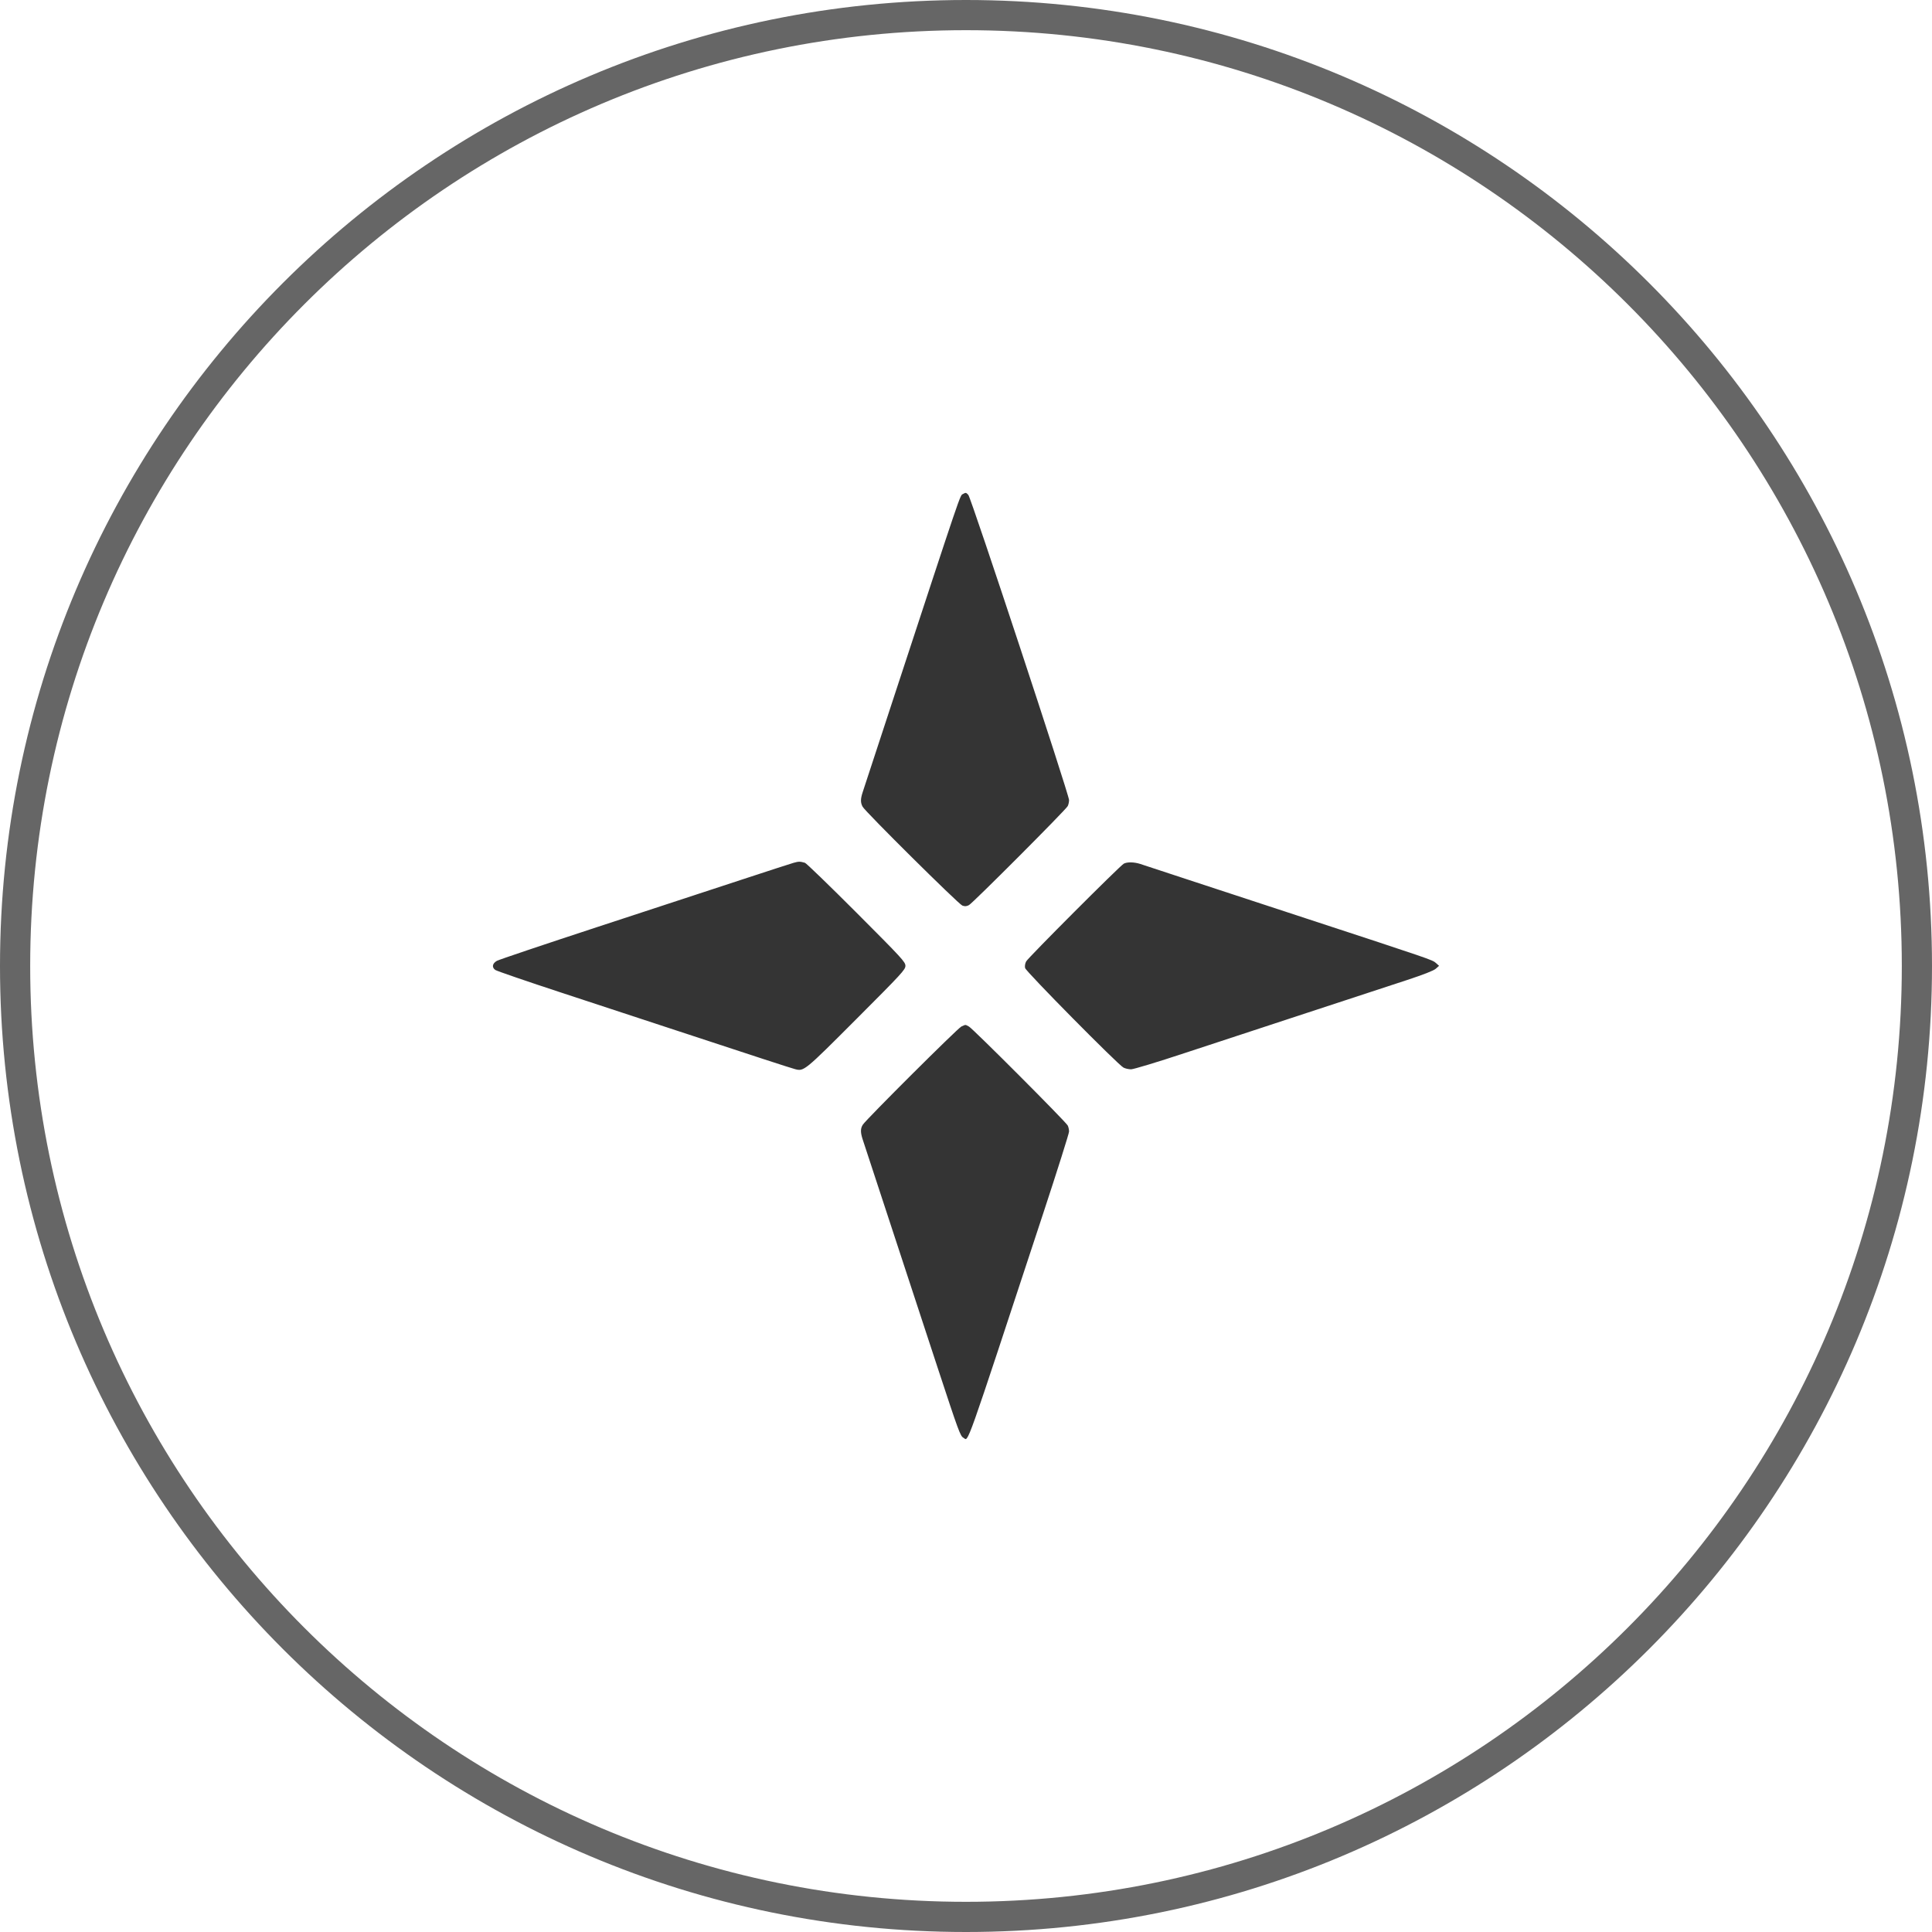
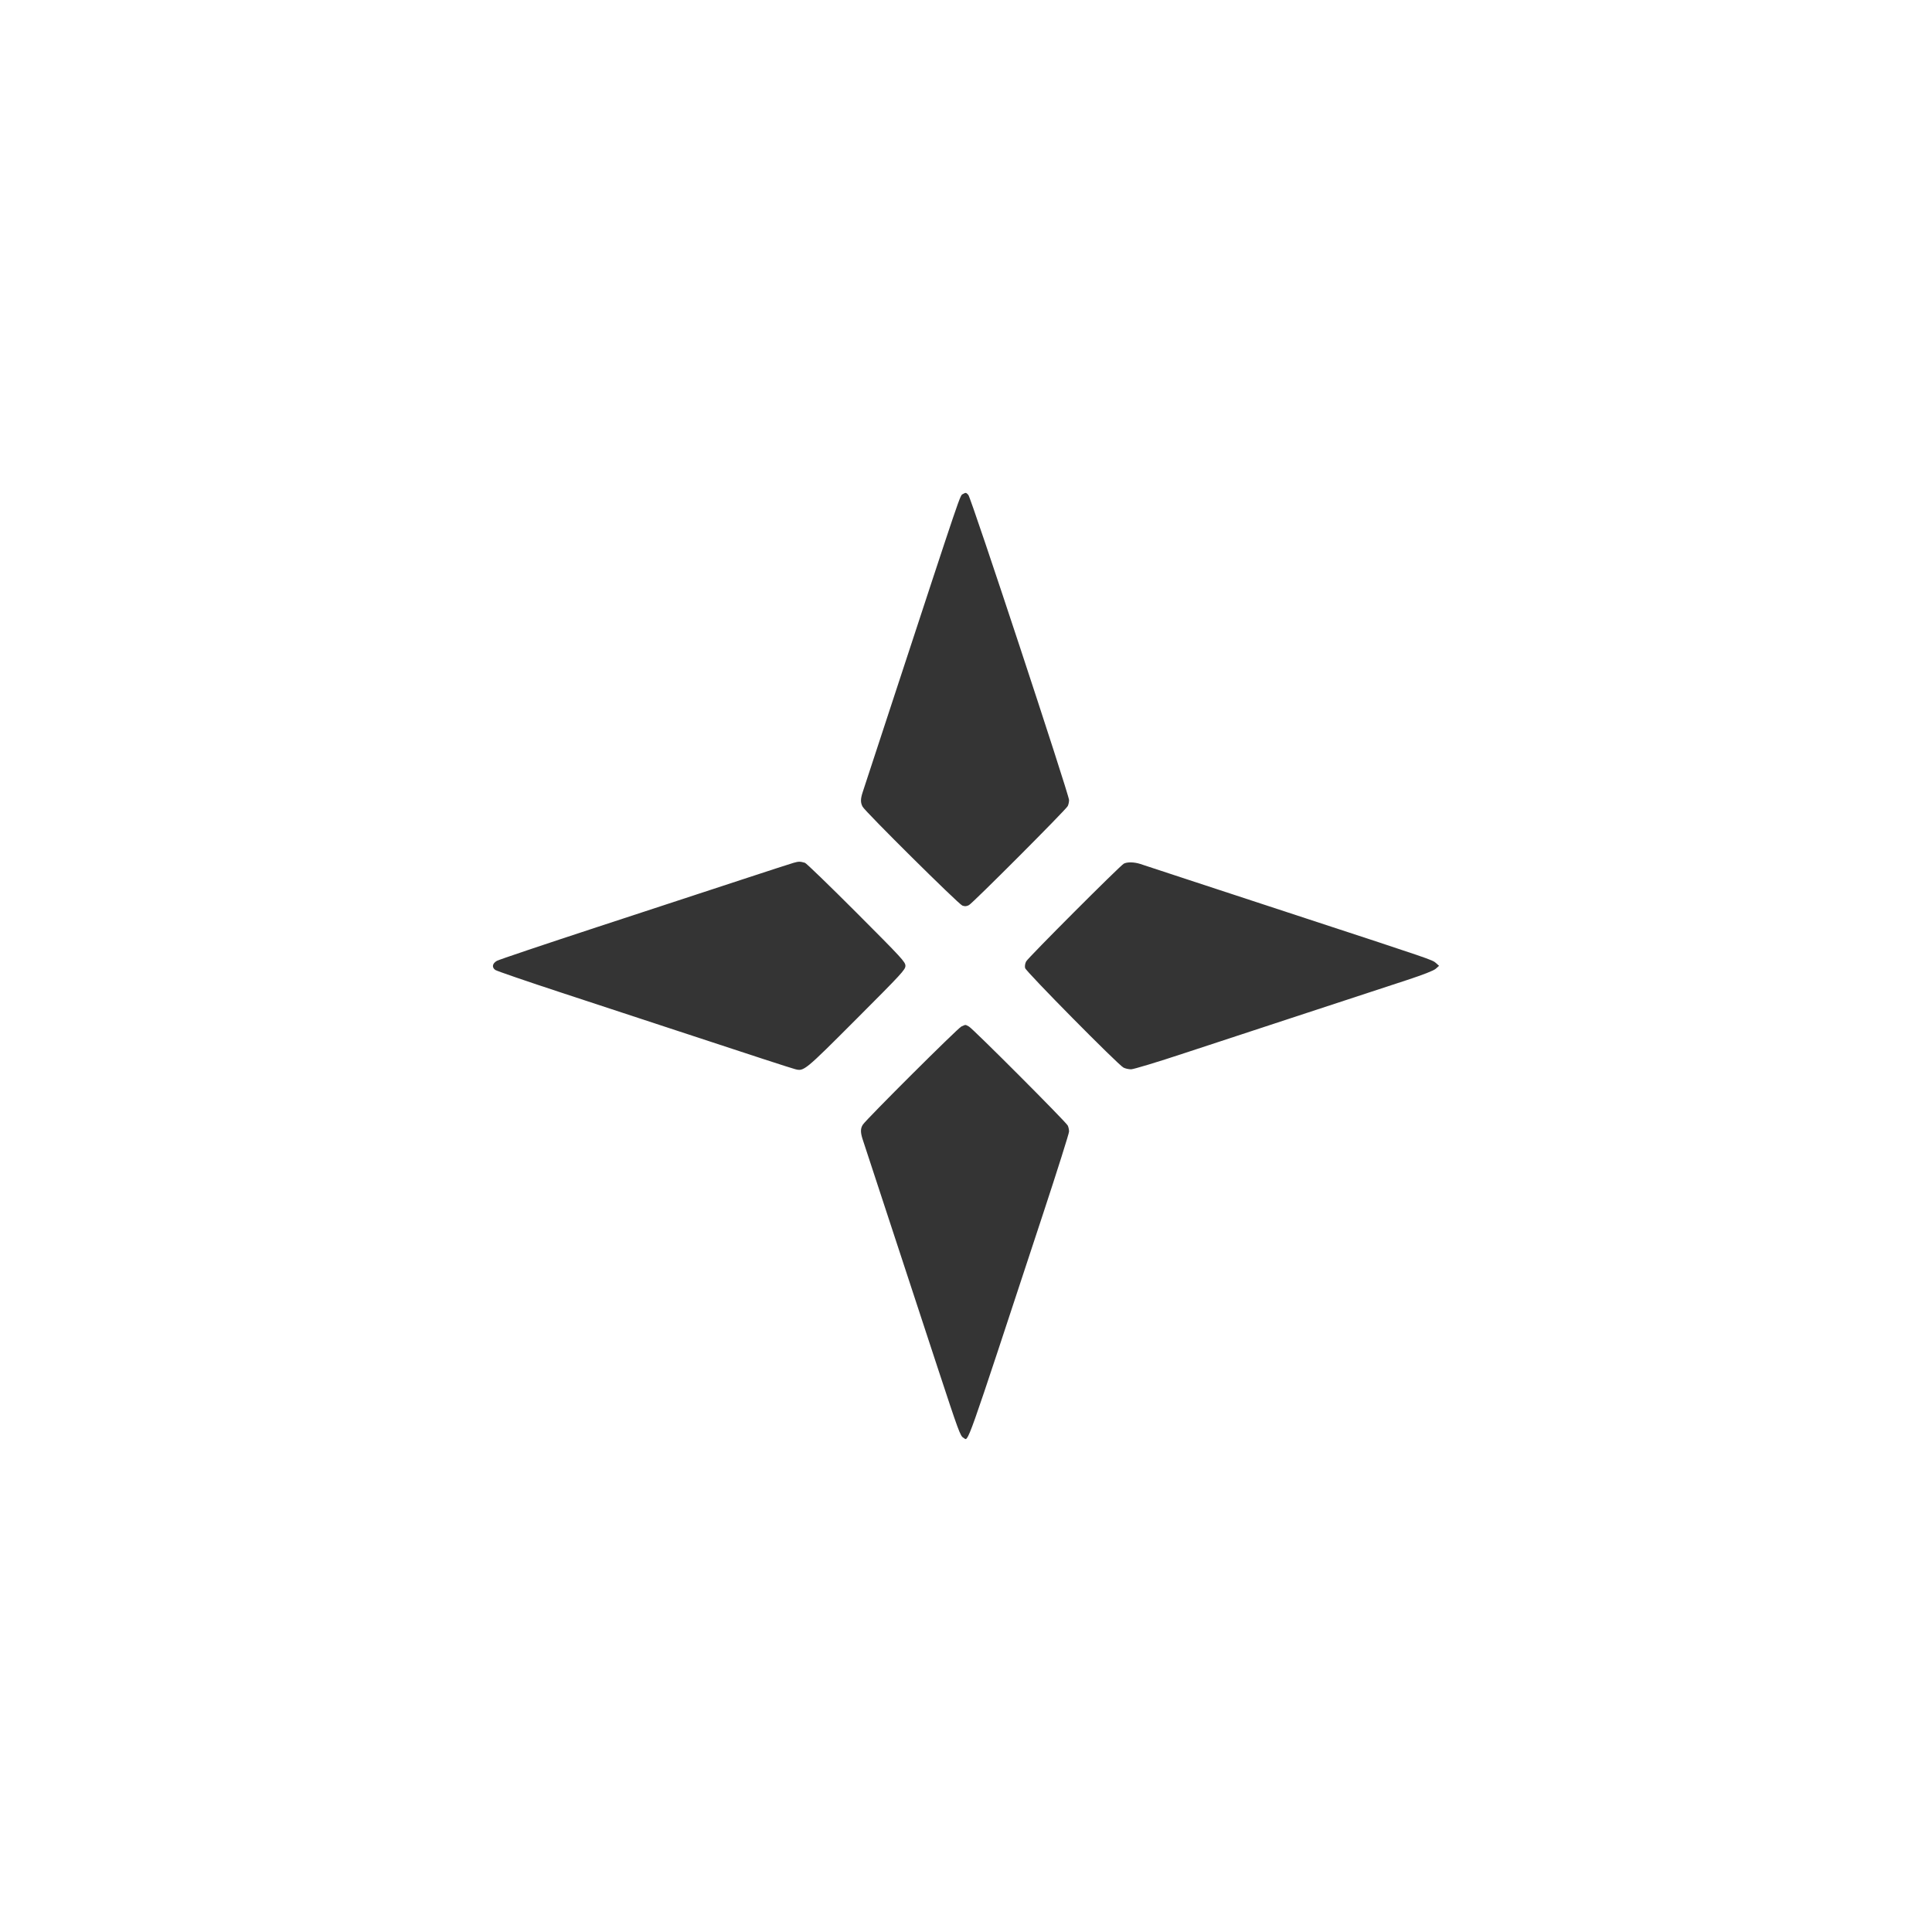
<svg xmlns="http://www.w3.org/2000/svg" width="64" height="64" viewBox="0 0 64 64" fill="none">
-   <rect x="0.5" y="0.5" width="63" height="63" rx="31.5" stroke="#666666" />
+   <rect x="0.5" y="0.5" width="63" height="63" rx="31.5" stroke="" />
  <path fill-rule="evenodd" clip-rule="evenodd" d="M31.899 16.365C31.795 16.426 31.902 16.113 29.555 23.262C29.047 24.808 28.606 26.152 28.575 26.249C28.503 26.472 28.503 26.587 28.575 26.723C28.663 26.888 31.752 29.951 31.878 29.998C31.963 30.029 32.016 30.026 32.098 29.983C32.227 29.914 35.307 26.827 35.37 26.703C35.394 26.655 35.414 26.566 35.414 26.504C35.414 26.323 32.171 16.498 32.077 16.394C32.004 16.314 31.991 16.312 31.899 16.365ZM26.285 28.583C26.187 28.611 25.398 28.867 24.532 29.152C23.666 29.436 21.522 30.14 19.768 30.715C18.014 31.29 16.525 31.792 16.46 31.829C16.308 31.916 16.286 32.044 16.407 32.131C16.458 32.166 17.459 32.51 18.632 32.895C19.805 33.279 21.491 33.834 22.379 34.127C24.979 34.984 26.176 35.374 26.335 35.416C26.632 35.495 26.64 35.488 28.368 33.758C29.878 32.245 29.993 32.121 29.993 31.994C29.993 31.866 29.878 31.742 28.369 30.23C27.475 29.335 26.708 28.593 26.665 28.581C26.498 28.534 26.46 28.534 26.285 28.583ZM37.227 28.61C37.099 28.68 34.059 31.723 33.993 31.848C33.956 31.918 33.943 32.004 33.958 32.068C33.987 32.185 37.033 35.269 37.216 35.365C37.275 35.397 37.389 35.422 37.469 35.422C37.55 35.422 38.342 35.183 39.235 34.887C40.126 34.593 41.958 33.991 43.306 33.549C44.655 33.107 46.14 32.619 46.606 32.466C47.156 32.285 47.493 32.153 47.563 32.09L47.671 31.994L47.564 31.898C47.451 31.797 47.392 31.777 43.247 30.418C41.931 29.987 40.2 29.418 39.4 29.155C38.6 28.892 37.868 28.651 37.774 28.62C37.572 28.554 37.339 28.55 37.227 28.61ZM31.846 34.005C31.727 34.059 28.708 37.067 28.583 37.256C28.503 37.377 28.5 37.508 28.575 37.738C28.664 38.012 30.41 43.332 31.055 45.291C31.756 47.421 31.811 47.573 31.915 47.628C32.093 47.723 31.899 48.267 34.554 40.206C35.027 38.77 35.414 37.544 35.414 37.483C35.414 37.421 35.394 37.332 35.37 37.284C35.307 37.16 32.227 34.074 32.097 34.005C31.971 33.937 31.995 33.937 31.846 34.005Z" fill="#333333" fill-opacity="0.99" />
</svg>
